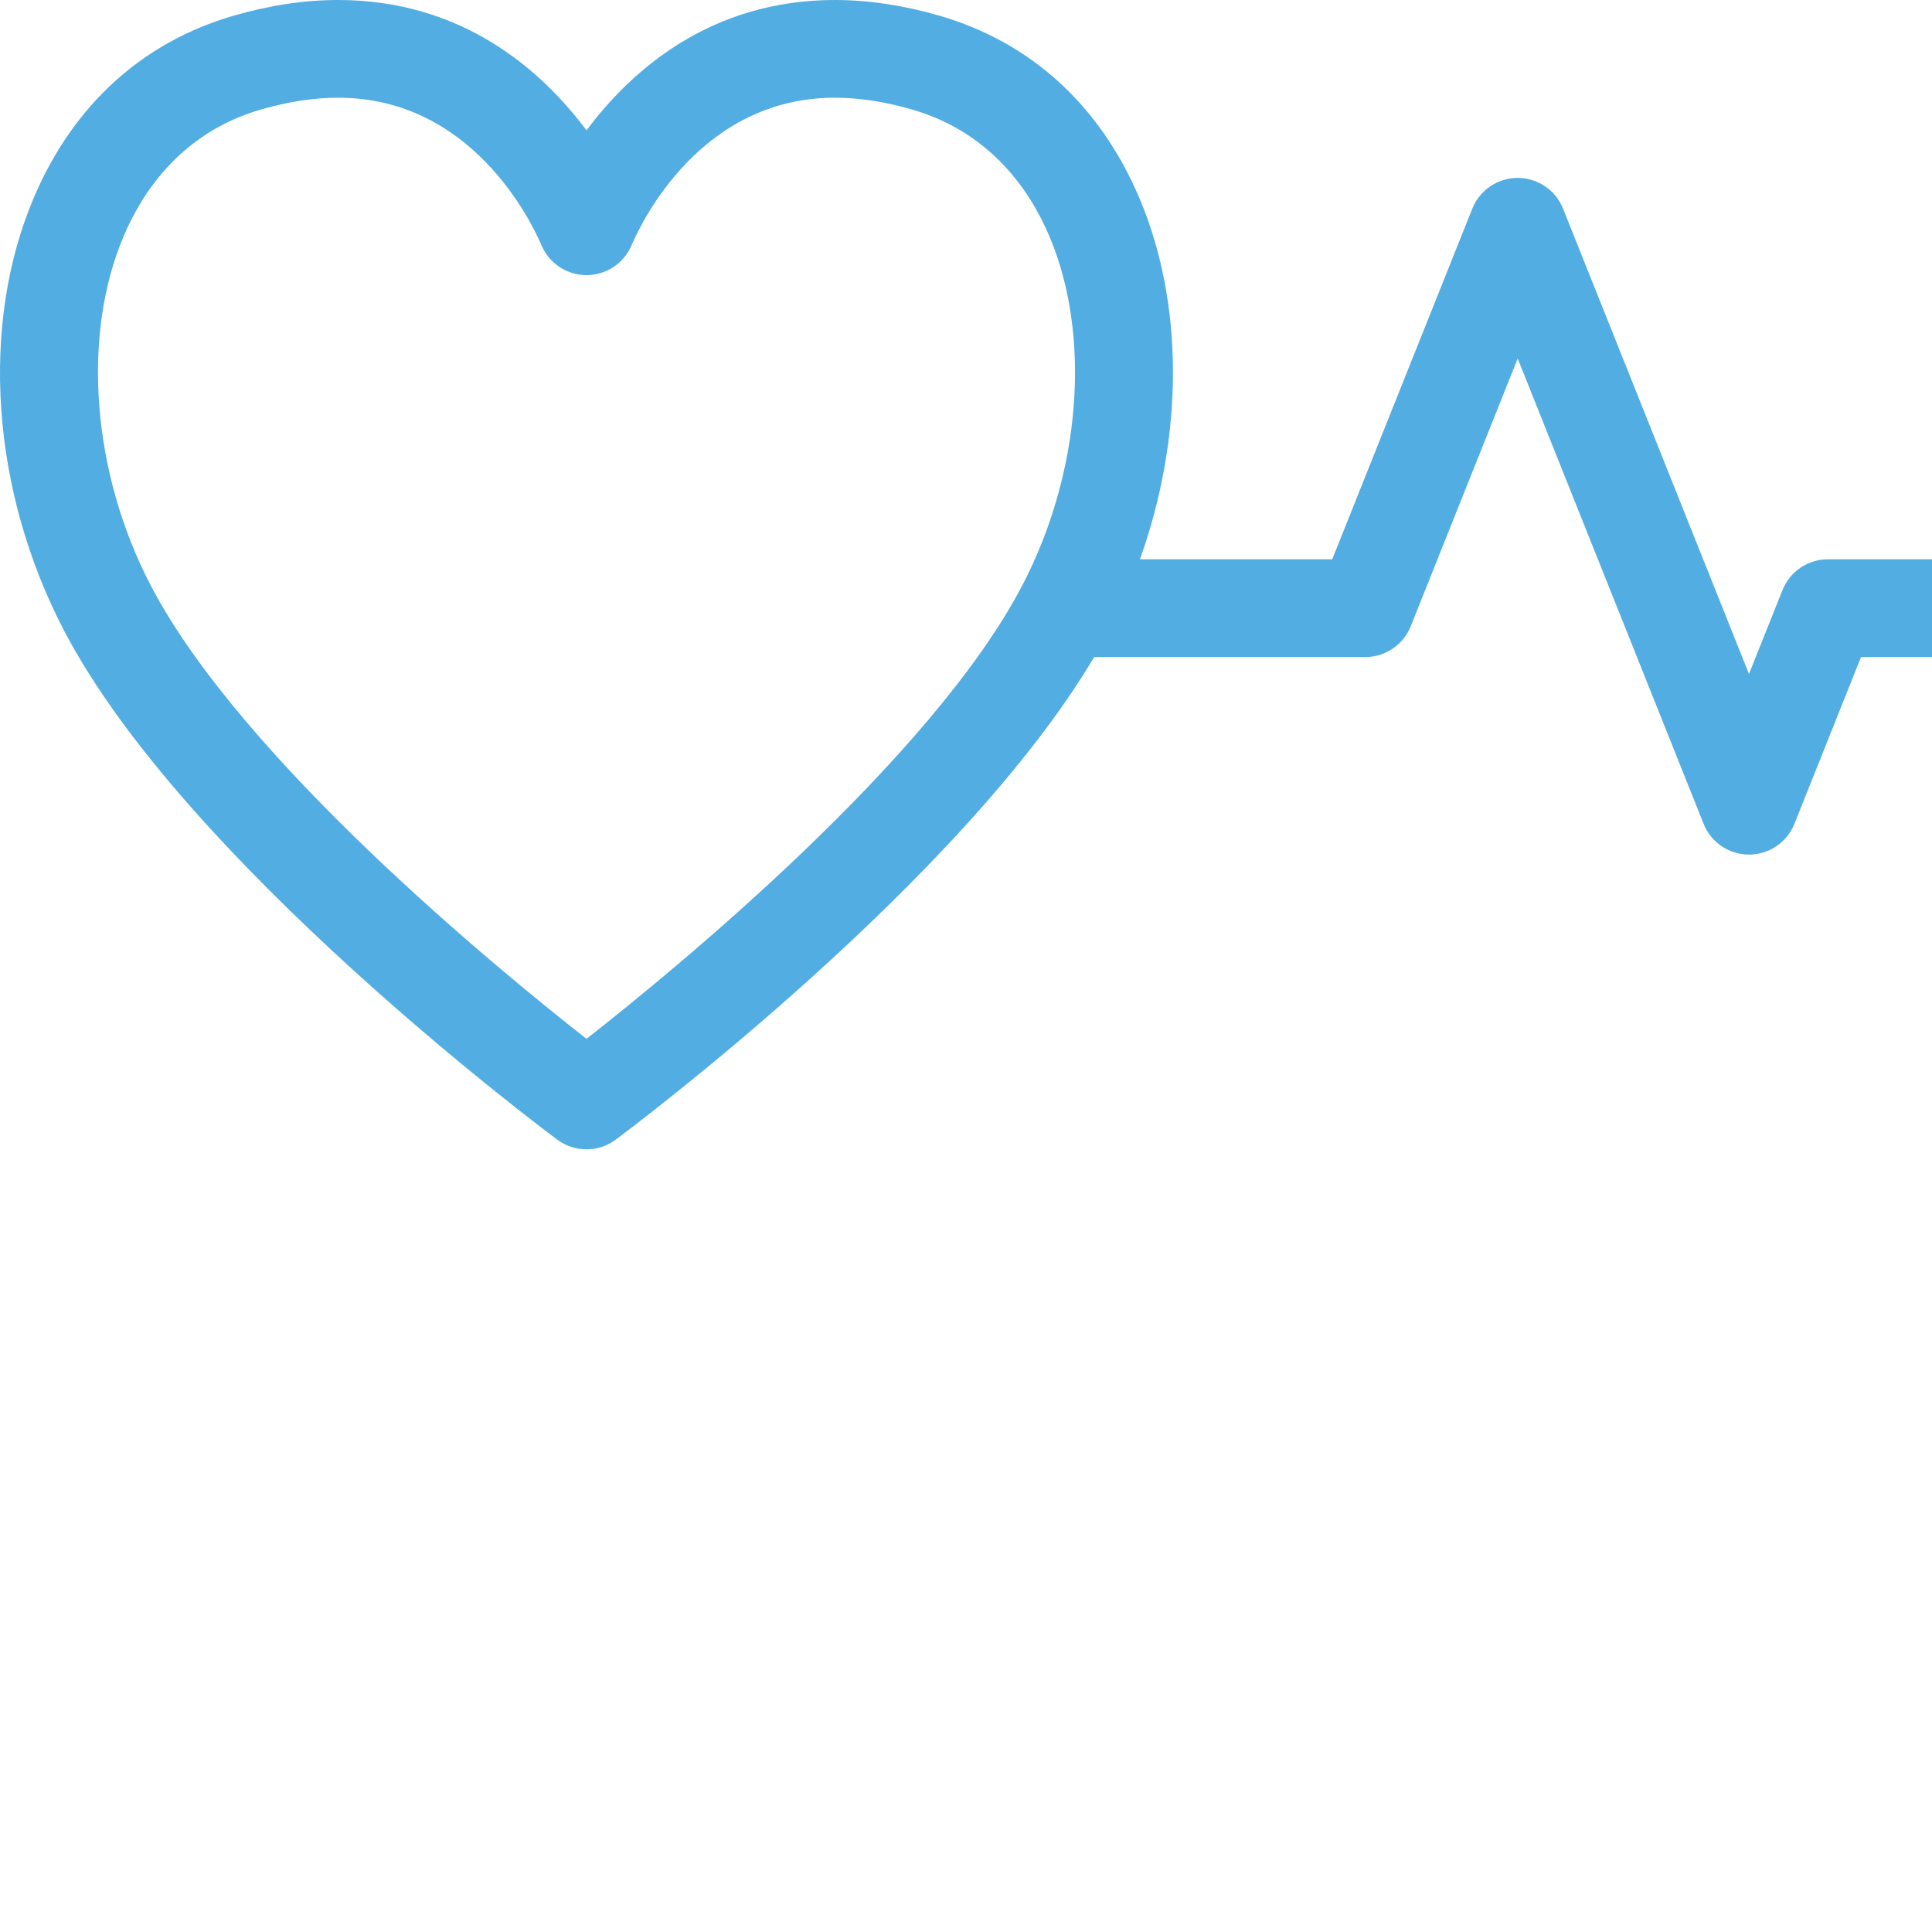
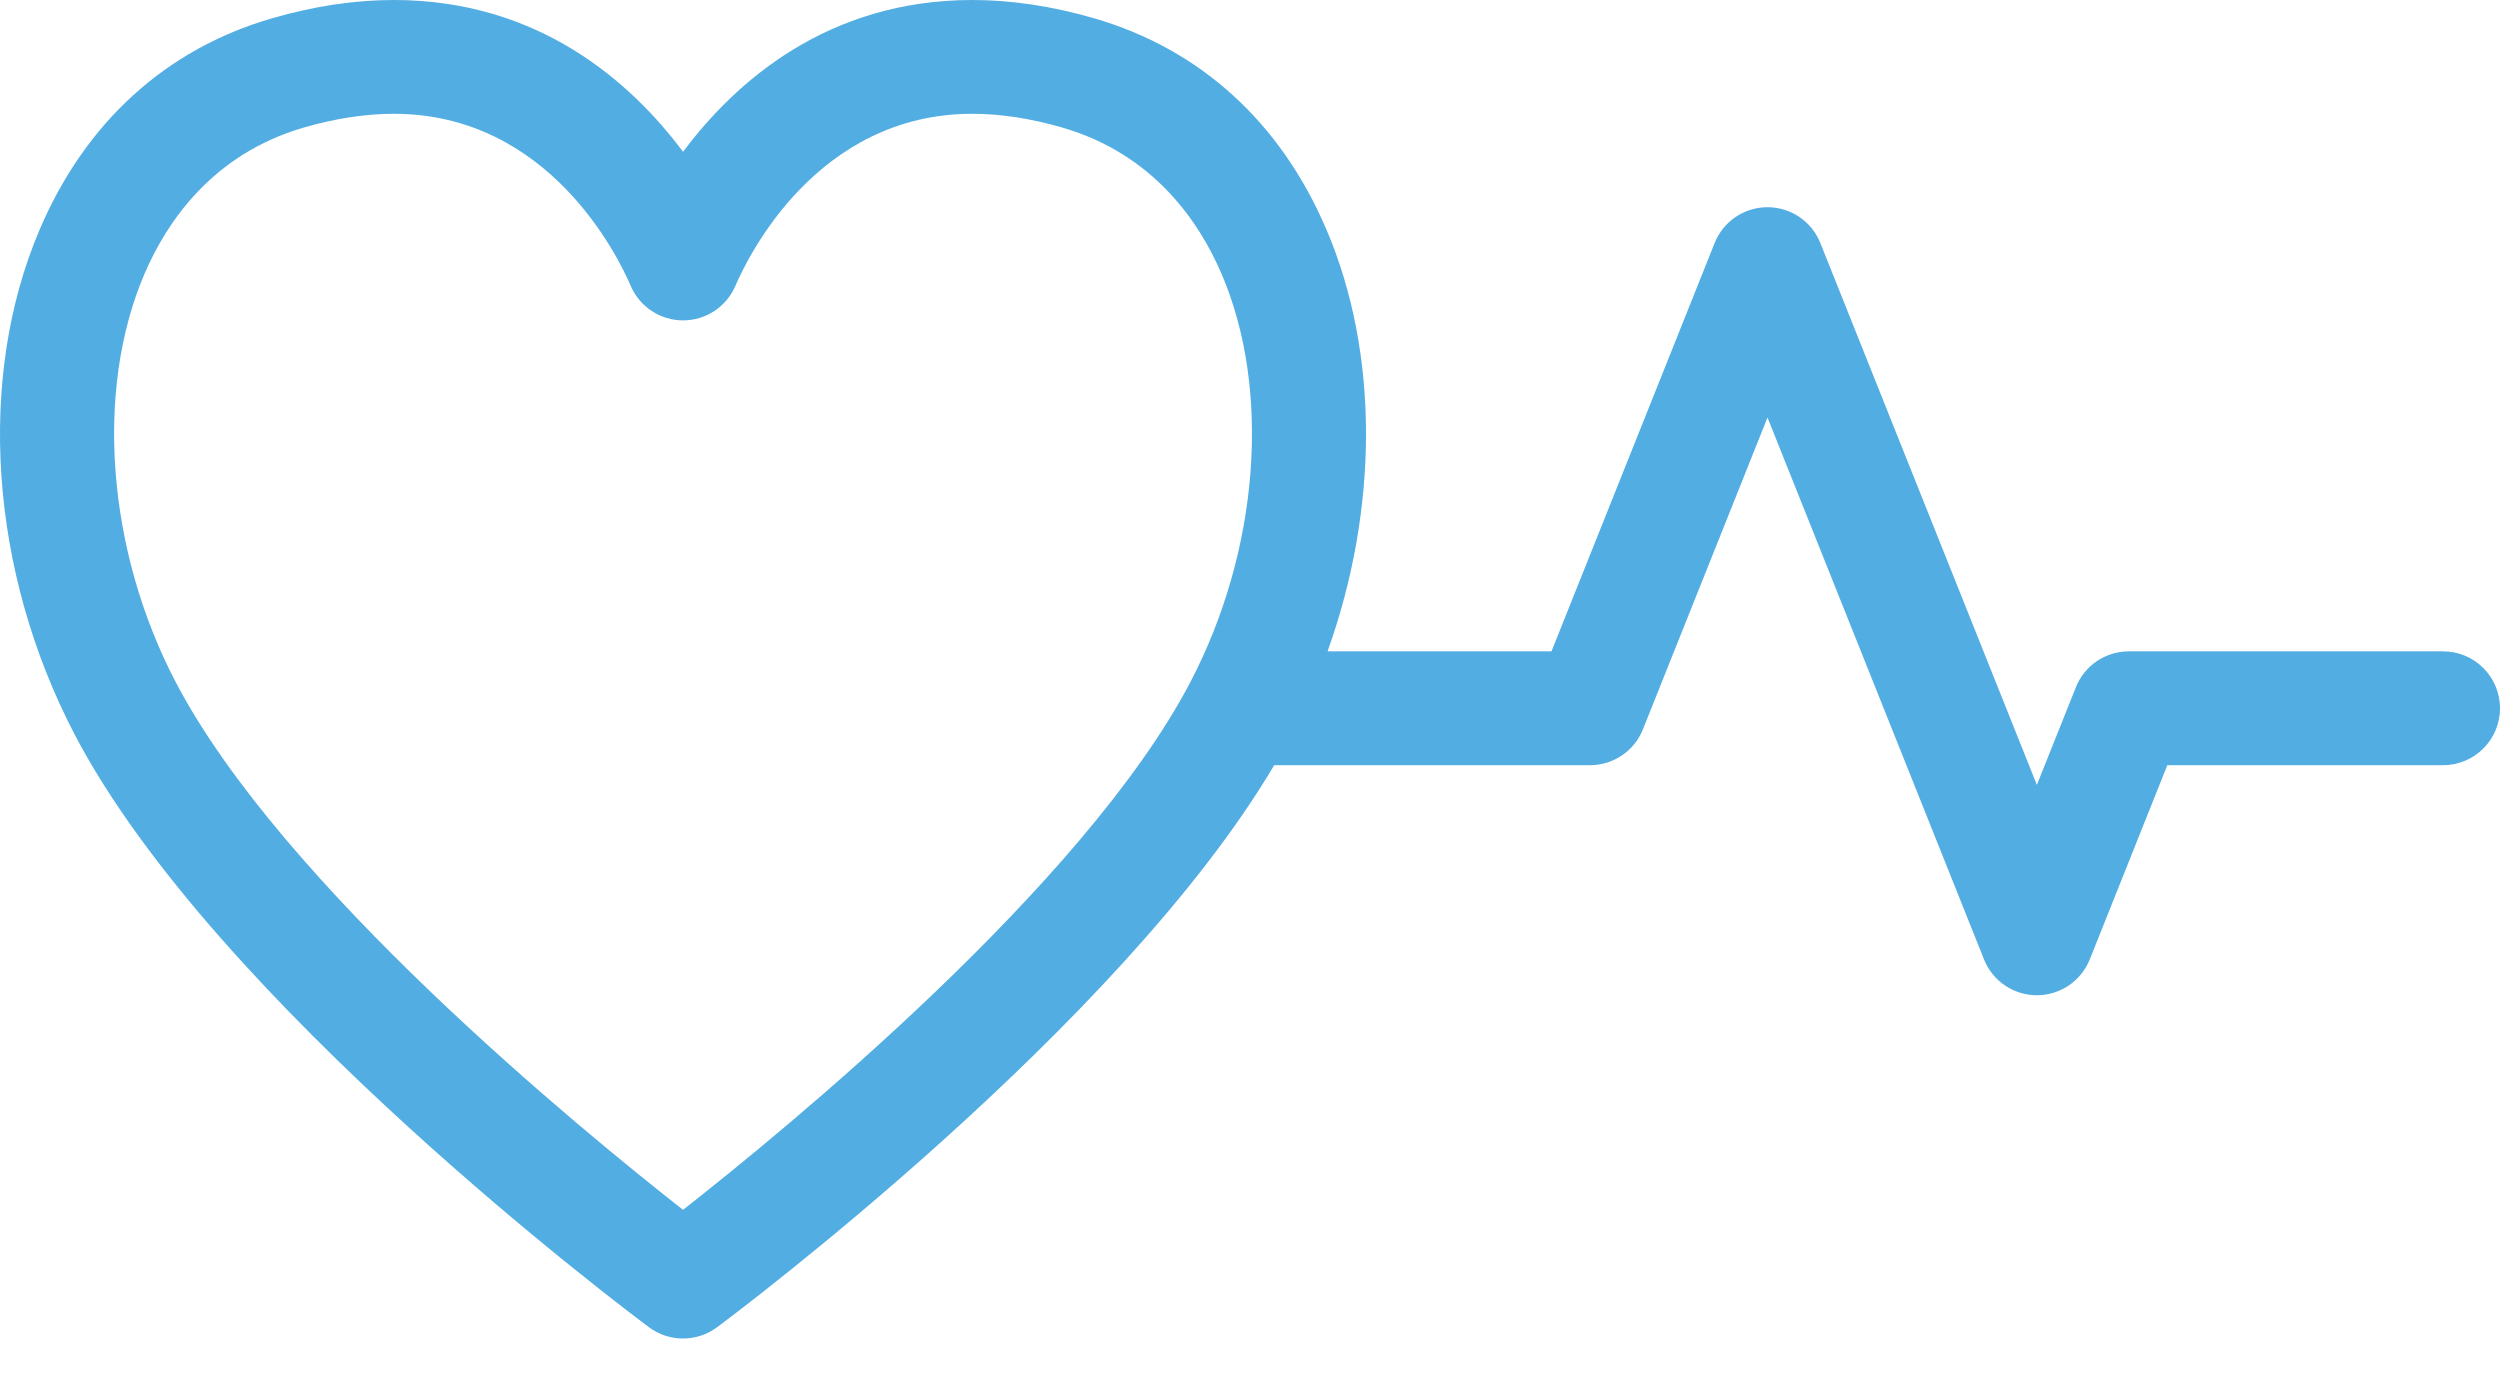
- <svg xmlns="http://www.w3.org/2000/svg" id="small-svg-heart" width="90" height="90">
+ <svg xmlns="http://www.w3.org/2000/svg" id="small-svg-heart" width="100" height="55">
  <g id="small-logo-heart" featurekey="symbolFeature-0" transform="matrix(1.013979,0,0,1.013979,-0.6992532,-23.92888)" fill="#51ADE2">
    <path d="M97.066,49.294H84.667c-0.919,0-1.745,0.56-2.085,1.412l-1.541,3.857l-8.542-21.378c-0.34-0.853-1.166-1.412-2.084-1.412   c-0.919,0-1.744,0.559-2.085,1.412l-6.436,16.109H53.06c2.014-5.625,2.044-11.745-0.042-16.634c-1.81-4.24-4.981-7.124-9.169-8.34   c-1.649-0.478-3.265-0.721-4.804-0.721c-5.719,0-9.354,3.237-11.41,5.988c-2.057-2.751-5.691-5.988-11.411-5.988   c-1.539,0-3.155,0.243-4.804,0.722c-4.188,1.215-7.358,4.1-9.168,8.339c-2.501,5.861-1.971,13.493,1.386,19.919   c5.525,10.572,21.96,22.861,22.657,23.38c0.398,0.295,0.868,0.442,1.339,0.442c0.471,0,0.941-0.147,1.339-0.442   c0.671-0.499,15.909-11.895,21.982-22.175h12.46c0.918,0,1.744-0.56,2.085-1.412l4.915-12.303l8.542,21.379   c0.341,0.853,1.166,1.412,2.085,1.412c0.918,0,1.743-0.56,2.085-1.412l3.061-7.664h10.879c1.239,0,2.244-1.005,2.244-2.245   S98.306,49.294,97.066,49.294z M27.634,71.325C23.635,68.192,11.806,58.516,7.617,50.5C4.91,45.316,4.425,39.006,6.381,34.422   c0.881-2.064,2.688-4.744,6.291-5.791c1.242-0.36,2.437-0.543,3.552-0.543c6.129,0,8.861,5.655,9.347,6.789   c0.354,0.825,1.166,1.361,2.064,1.361s1.71-0.536,2.064-1.361c0.485-1.134,3.217-6.789,9.346-6.789c1.115,0,2.31,0.183,3.551,0.543   c3.604,1.047,5.411,3.727,6.291,5.791c1.958,4.583,1.472,10.894-1.235,16.077C43.462,58.516,31.633,68.192,27.634,71.325z" />
  </g>
</svg>
